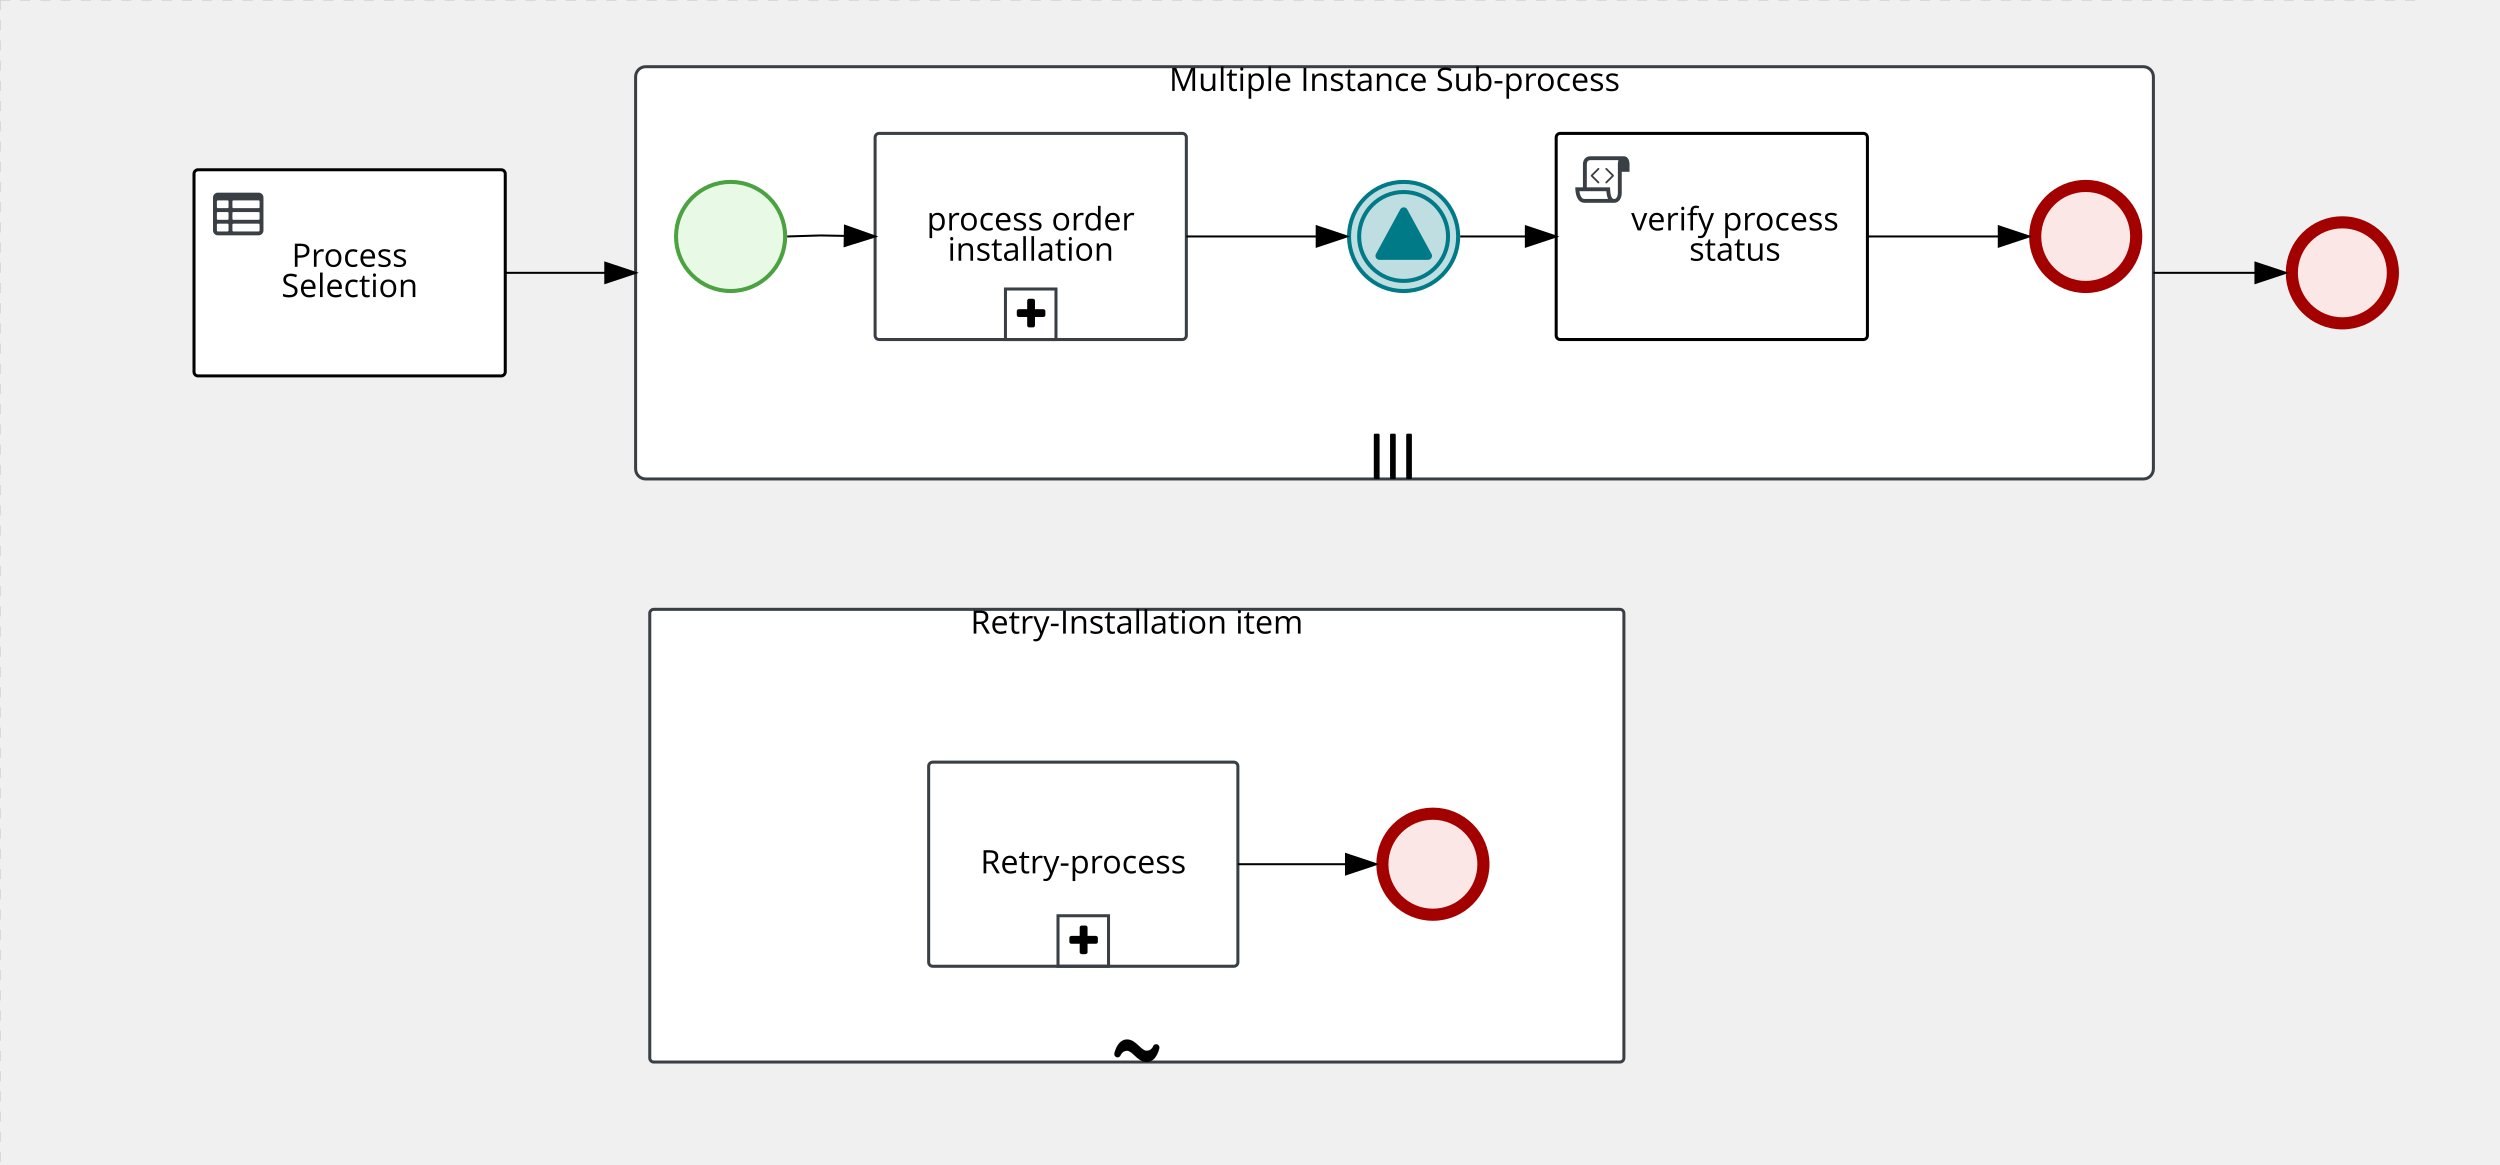
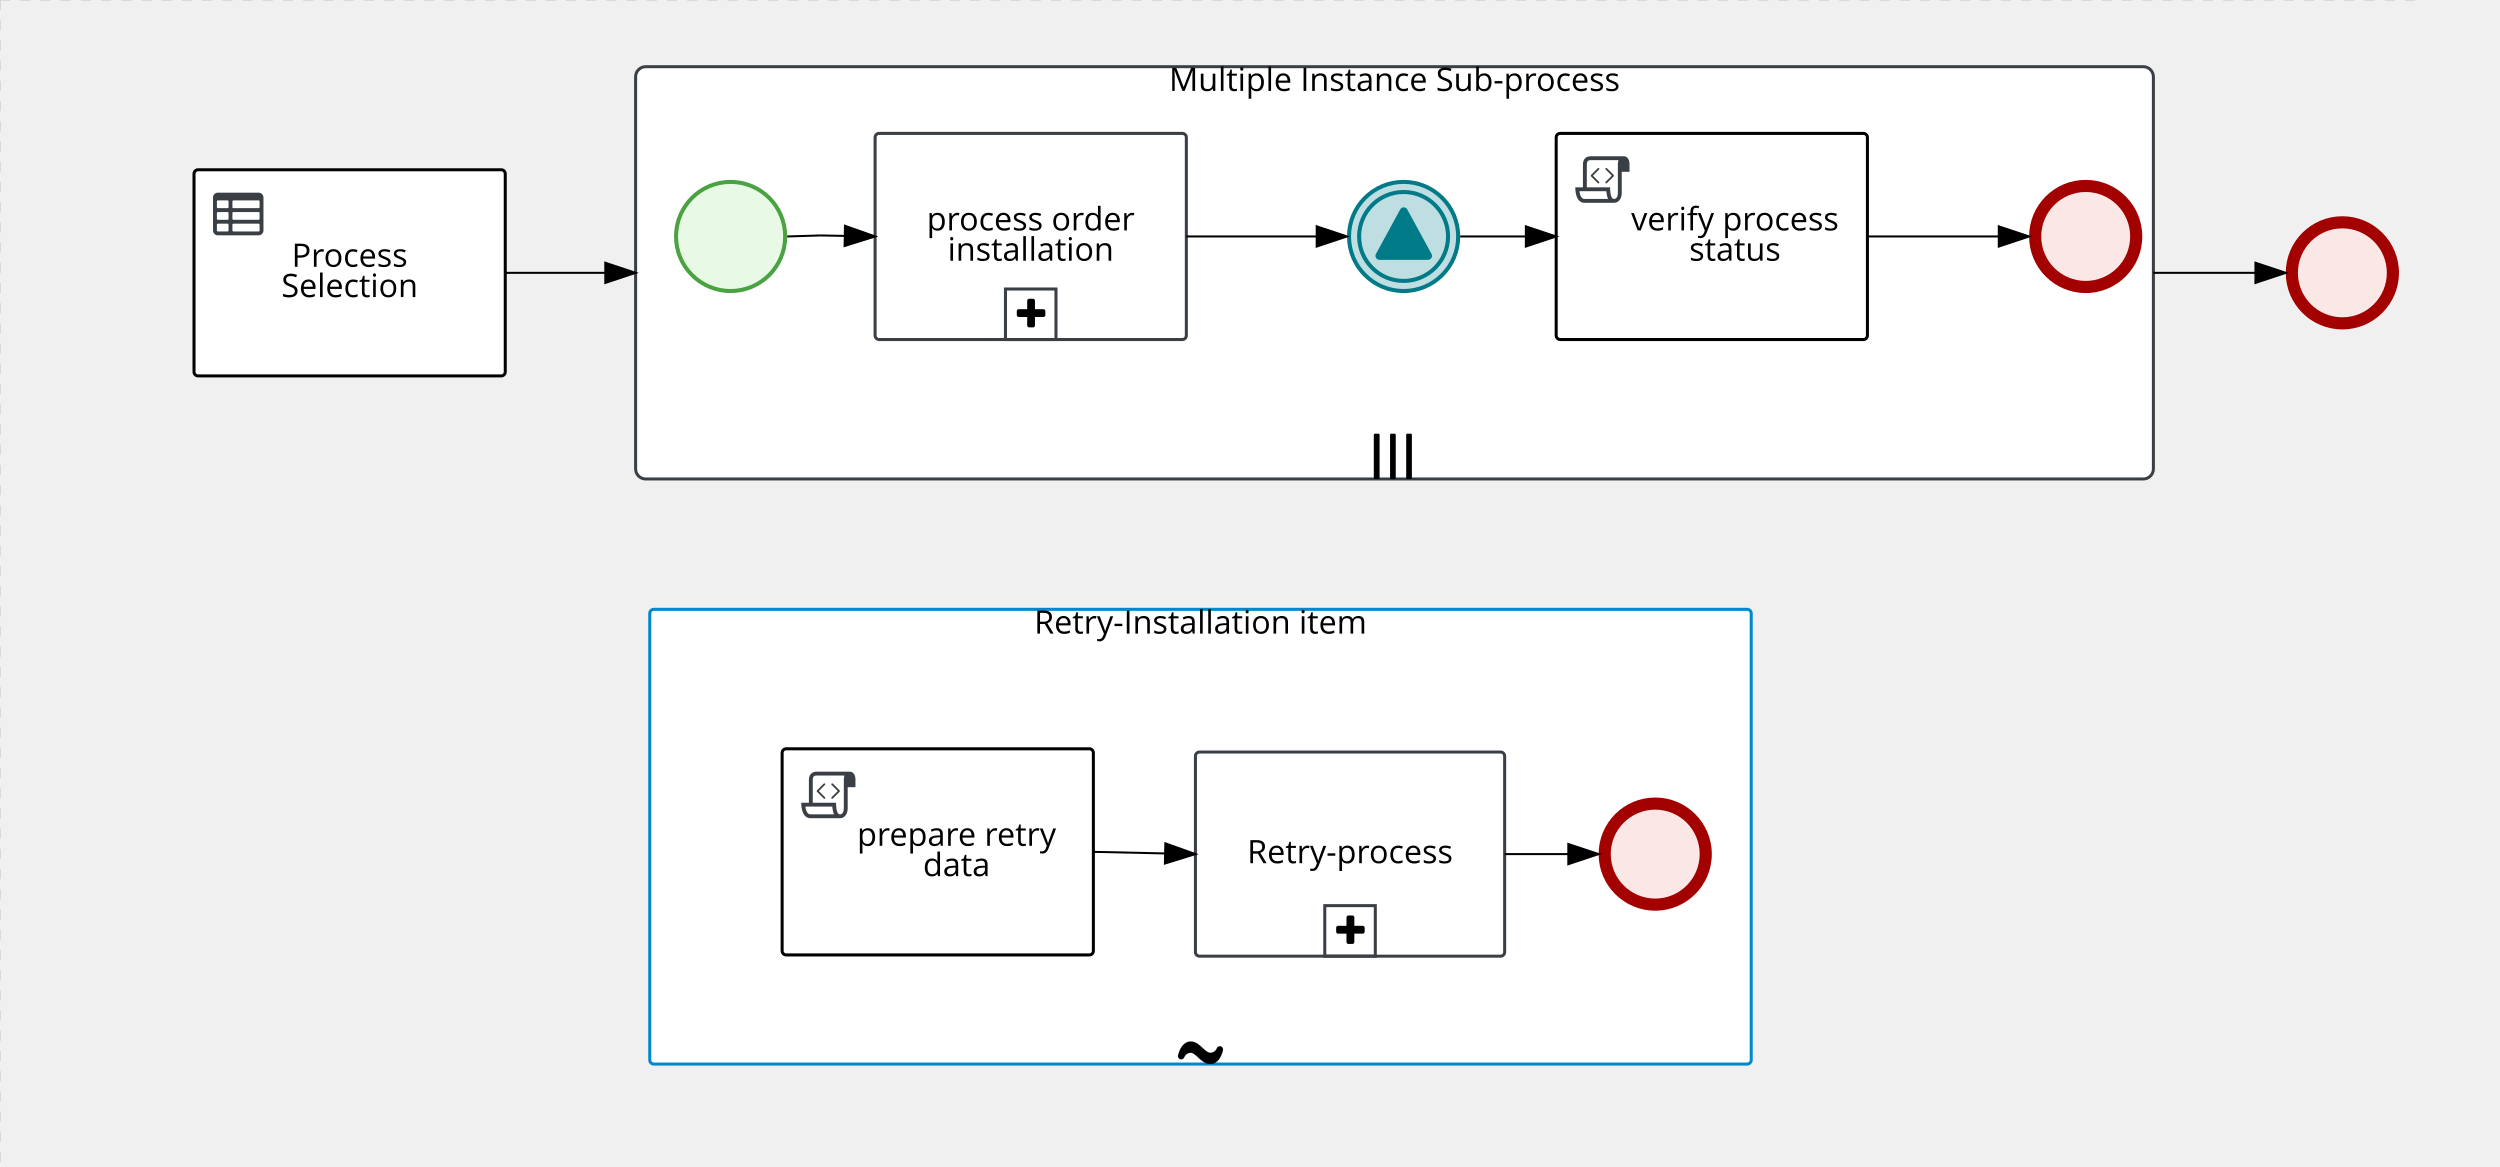
- <svg xmlns="http://www.w3.org/2000/svg" version="1.1" width="1237" height="576" viewBox="0 0 1237 576">
+ <svg xmlns="http://www.w3.org/2000/svg" version="1.1" width="1237" height="577" viewBox="0 0 1237 577">
  <defs />
  <g transform="matrix(1,0,0,1,0,0)">
    <g>
      <g>
        <g>
          <path fill="none" stroke="#d3d3d3" paint-order="fill stroke markers" d=" M 0 0 L 1200 0" stroke-miterlimit="10" stroke-opacity="0.8" stroke-dasharray="5" />
        </g>
        <g>
          <path fill="none" stroke="#d3d3d3" paint-order="fill stroke markers" d=" M 0 0 L 0 800" stroke-miterlimit="10" stroke-opacity="0.8" stroke-dasharray="5" />
        </g>
      </g>
      <g id="_45F9D44C-ED1A-4BF3-ACC1-0480FF2992BC" bpmn2nodeid="_45F9D44C-ED1A-4BF3-ACC1-0480FF2992BC" transform="matrix(1,0,0,1,314.5,33)">
        <g>
          <path fill="none" stroke="none" />
        </g>
        <g transform="matrix(1,0,0,1,0,0)">
          <path fill="#ffffff" stroke="none" id="_45F9D44C-ED1A-4BF3-ACC1-0480FF2992BC?shapeType=BACKGROUND" paint-order="stroke fill markers" d=" M 5 0 L 746 0 L 746 0 A 5 5 0 0 1 751 5 L 751 199 L 751 199 A 5 5 0 0 1 746 204 L 5 204 L 5 204 A 5 5 0 0 1 0 199 L 0 5 L 0 5 A 5 5 0 0 1 5 0 Z" />
        </g>
        <g transform="matrix(1,0,0,1,0,0)">
          <path fill="none" stroke="#393f44" id="_45F9D44C-ED1A-4BF3-ACC1-0480FF2992BC?shapeType=BORDER&amp;renderType=STROKE" paint-order="fill stroke markers" d=" M 5 0 L 746 0 L 746 0 A 5 5 0 0 1 751 5 L 751 199 L 751 199 A 5 5 0 0 1 746 204 L 5 204 L 5 204 A 5 5 0 0 1 0 199 L 0 5 L 0 5 A 5 5 0 0 1 5 0 Z" stroke-miterlimit="10" stroke-width="1.5" stroke-dasharray="" />
        </g>
        <g transform="matrix(1,0,0,1,78.5,-29)">
          <g transform="matrix(0.05,0,0,0.05,285,209)">
            <g transform="matrix(1,0,0,1,0,0)">
              <path fill="#000000" stroke="#000000" id="_45F9D44C-ED1A-4BF3-ACC1-0480FF2992BCundefined" paint-order="fill stroke markers" d=" M 0 0 M 92 44 L 92 468 C 92 474.6 86.6 480 80 480 L 48 480 C 41.4 480 36 474.6 36 468 L 36 44 C 36 37.4 41.4 32 48 32 L 80 32 C 86.6 32 92 37.4 92 44 Z M 0 0 M 252 44 L 252 468 C 252 474.6 246.6 480 240 480 L 208 480 C 201.4 480 196 474.6 196 468 L 196 44 C 196 37.4 201.4 32 208 32 L 240 32 C 246.6 32 252 37.4 252 44 Z M 0 0 M 412 44 L 412 468 C 412 474.6 406.6 480 400 480 L 368 480 C 361.4 480 356 474.6 356 468 L 356 44 C 356 37.4 361.4 32 368 32 L 400 32 C 406.6 32 412 37.4 412 44 Z" stroke-miterlimit="10" stroke-dasharray="" />
            </g>
            <g transform="matrix(1,0,0,1,0,0)">
              <path fill="none" stroke="none" />
            </g>
          </g>
        </g>
        <g transform="matrix(1,0,0,1,263.9414,0)">
          <text fill="#000000" stroke="none" font-family="Open Sans" font-size="12pt" font-style="normal" font-weight="normal" text-decoration="normal" x="111.559" y="12" text-anchor="middle" dominant-baseline="alphabetic">Multiple Instance Sub-process</text>
        </g>
        <g id="_B4C3B52A-9EFA-4FB7-9D78-ED9850F63086" bpmn2nodeid="_B4C3B52A-9EFA-4FB7-9D78-ED9850F63086" transform="matrix(1,0,0,1,689.5,56)">
          <g>
            <path fill="none" stroke="none" />
          </g>
          <g transform="matrix(0.125,0,0,0.125,0,0)">
            <g transform="matrix(1,0,0,1,0,0)">
              <path fill="#fce7e7" stroke="none" id="_B4C3B52A-9EFA-4FB7-9D78-ED9850F63086?shapeType=BACKGROUND" paint-order="stroke fill markers" d=" M 0 0 M 444 224 C 444 263.9 434.2 300.8 414.4 334.5 C 394.7 368.2 368 394.9 334.4 414.5 C 300.8 434.1 263.9 444 224 444 C 184.1 444 147.2 434.2 113.5 414.4 C 79.8 394.7 53.1 368 33.5 334.4 C 13.9 300.8 4 263.9 4 224 C 4 184.1 13.8 147.2 33.6 113.5 C 53.4 79.8 80.1 53.1 113.6 33.5 C 147.1 13.9 184.1 4 224 4 C 263.9 4 300.8 13.8 334.5 33.6 C 368.2 53.4 394.9 80.1 414.5 113.6 C 434.1 147.1 444 184.1 444 224 Z" />
            </g>
            <g>
              <g transform="matrix(1,0,0,1,0,0)">
                <g transform="matrix(1,0,0,1,0,0)">
                  <path fill="#a30000" stroke="none" id="_B4C3B52A-9EFA-4FB7-9D78-ED9850F63086?shapeType=BORDER&amp;renderType=FILL" paint-order="stroke fill markers" d=" M 0 0 M 224 0 C 100.3 0 0 100.3 0 224 C 0 347.7 100.3 448 224 448 C 347.7 448 448 347.7 448 224 C 448 100.3 347.7 0 224 0 Z M 0 0 M 224 400 C 126.8 400 48 321.2 48 224 C 48 126.8 126.8 48 224 48 C 321.2 48 400 126.8 400 224 C 400 321.2 321.2 400 224 400 Z" />
                </g>
              </g>
            </g>
          </g>
          <g transform="matrix(1,0,0,1,28,61)" />
        </g>
        <g id="_2AE18063-6192-4CA4-B357-3C3E5F66B552" bpmn2nodeid="_2AE18063-6192-4CA4-B357-3C3E5F66B552" transform="matrix(1,0,0,1,19,56)">
          <g>
            <path fill="none" stroke="none" />
          </g>
          <g transform="matrix(0.125,0,0,0.125,0,0)">
            <g transform="matrix(1,0,0,1,0,0)">
              <path fill="#e8fae6" stroke="none" id="_2AE18063-6192-4CA4-B357-3C3E5F66B552?shapeType=BACKGROUND" paint-order="stroke fill markers" d=" M 0 0 M 444 224 C 444 263.9 434.2 300.8 414.4 334.5 C 394.7 368.2 368 394.9 334.4 414.5 C 300.8 434.1 263.9 444 224 444 C 184.1 444 147.2 434.2 113.5 414.4 C 79.8 394.7 53.1 368 33.5 334.4 C 13.9 300.8 4 263.9 4 224 C 4 184.1 13.8 147.2 33.6 113.5 C 53.4 79.8 80.1 53.1 113.6 33.5 C 147.1 13.9 184.1 4 224 4 C 263.9 4 300.8 13.8 334.5 33.6 C 368.2 53.4 394.9 80.1 414.5 113.6 C 434.1 147.1 444 184.1 444 224 Z" />
            </g>
            <g>
              <g transform="matrix(1,0,0,1,0,0)">
                <g transform="matrix(1,0,0,1,0,0)">
                  <path fill="#4aa241" stroke="none" id="_2AE18063-6192-4CA4-B357-3C3E5F66B552?shapeType=BORDER&amp;renderType=FILL" paint-order="stroke fill markers" d=" M 0 0 M 224 0 C 100.3 0 0 100.3 0 224 C 0 347.7 100.3 448 224 448 C 347.7 448 448 347.7 448 224 C 448 100.3 347.7 0 224 0 Z M 0 0 M 224 432 C 109.1 432 16 338.9 16 224 C 16 109.1 109.1 16 224 16 C 338.9 16 432 109.1 432 224 C 432 338.9 338.9 432 224 432 Z" />
                </g>
              </g>
            </g>
          </g>
          <g transform="matrix(1,0,0,1,28,61)" />
        </g>
        <g id="_67140513-3ACA-4FD6-B48C-4674B1F38ED3" bpmn2nodeid="_67140513-3ACA-4FD6-B48C-4674B1F38ED3" transform="matrix(1,0,0,1,455.5,33)">
          <g>
            <path fill="none" stroke="none" />
          </g>
          <g transform="matrix(1,0,0,1,0,0)">
            <path fill="#ffffff" stroke="none" id="_67140513-3ACA-4FD6-B48C-4674B1F38ED3?shapeType=BACKGROUND" paint-order="stroke fill markers" d=" M 2 0 L 152 0 L 152 0 A 2 2 0 0 1 154 2 L 154 100 L 154 100 A 2 2 0 0 1 152 102 L 2 102 L 2 102 A 2 2 0 0 1 0 100 L 0 2 L 0 2 A 2 2 0 0 1 2 0 Z" />
          </g>
          <g transform="matrix(1,0,0,1,0,0)">
            <path fill="none" stroke="#000000" id="_67140513-3ACA-4FD6-B48C-4674B1F38ED3?shapeType=BORDER&amp;renderType=STROKE" paint-order="fill stroke markers" d=" M 2 0 L 152 0 L 152 0 A 2 2 0 0 1 154 2 L 154 100 L 154 100 A 2 2 0 0 1 152 102 L 2 102 L 2 102 A 2 2 0 0 1 0 100 L 0 2 L 0 2 A 2 2 0 0 1 2 0 Z" stroke-miterlimit="10" stroke-width="1.5" stroke-dasharray="" />
          </g>
          <g>
            <g transform="matrix(0.06,0,0,0.06,9.4,9.4)">
              <g transform="matrix(1,0,0,1,0,0)">
                <path fill="#393f44" stroke="none" id="_67140513-3ACA-4FD6-B48C-4674B1F38ED3undefined" paint-order="stroke fill markers" d=" M 0 0 M 197.3 130.2 C 194.4 127.3 189.6 127.3 186.7 130.2 L 130.2 186.7 C 127.3 189.6 127.3 194.4 130.2 197.3 L 186.7 253.8 C 188.1 255.3 190.1 256 192 256 C 193.9 256 195.9 255.3 197.3 253.7 C 200.2 250.8 200.2 246 197.3 243.1 L 146.2 192 L 197.3 140.8 C 200.2 137.9 200.2 133.1 197.3 130.2 Z" />
              </g>
              <g transform="matrix(1,0,0,1,0,0)">
                <path fill="#393f44" stroke="none" id="_67140513-3ACA-4FD6-B48C-4674B1F38ED3undefined" paint-order="stroke fill markers" d=" M 0 0 M 261.3 130.2 C 258.4 127.3 253.6 127.3 250.7 130.2 C 247.8 133.1 247.8 137.9 250.7 140.8 L 301.8 191.9 L 250.7 243 C 247.8 245.9 247.8 250.7 250.7 253.6 C 252.1 255.3 254.1 256 256 256 C 257.9 256 259.9 255.3 261.3 253.8 L 317.8 197.3 C 320.7 194.4 320.7 189.6 317.8 186.7 L 261.3 130.2 Z" />
              </g>
              <g transform="matrix(1,0,0,1,0,0)">
                <path fill="#393f44" stroke="none" id="_67140513-3ACA-4FD6-B48C-4674B1F38ED3undefined" paint-order="stroke fill markers" d=" M 0 0 M 400 32 C 400 32 152.8 32 128 32 C 62 32 64 96 64 96 L 64 288 L 1 288 C 1 288 -4 416 78 416 L 320 416 C 368 416 384 368 384 336 C 384 314.2 384 224.4 384 160 L 448 160 L 448 96 C 448 96 449 32 400 32 Z M 0 0 M 78 383.9 C 68.5 383.9 61.6 381.1 55.5 374.9 C 43.4 362.4 37.5 339.6 34.9 320 L 256.9 320 C 257.1 322.7 257.3 325.4 257.6 328.2 C 260 351.6 264.7 370.1 271.9 383.9 L 78 383.9 L 78 383.9 Z M 0 0 M 352 336 C 352 345.9 349.6 360.3 342.9 371 C 337.2 380.1 330.4 384 320 384 C 285 384 288 288 288 288 L 96 288 L 96 96 L 96 95.9 L 96 95.1 C 96 90.6 97.6 78.3 104.7 71.2 C 106.5 69.4 111.9 64 128 64 L 356.5 64 C 354.4 72.8 352.8 81.8 352.2 89.9 C 352.2 90.5 352.1 91.1 352.1 91.7 C 352.1 92 352.1 92.3 352.1 92.6 C 352 94.8 352 96 352 96 L 352 160 L 352 336 Z" />
              </g>
            </g>
          </g>
          <g transform="matrix(1,0,0,1,35,36)">
            <text fill="#000000" stroke="none" font-family="Open Sans" font-size="12pt" font-style="normal" font-weight="normal" text-decoration="normal" x="53.453" y="12" text-anchor="middle" dominant-baseline="alphabetic">verify process </text>
            <text fill="#000000" stroke="none" font-family="Open Sans" font-size="12pt" font-style="normal" font-weight="normal" text-decoration="normal" x="53.453" y="27" text-anchor="middle" dominant-baseline="alphabetic">       status        </text>
          </g>
        </g>
        <g id="_D45F2C03-11A5-4161-B90A-8F9283DBAB6F" bpmn2nodeid="_D45F2C03-11A5-4161-B90A-8F9283DBAB6F" transform="matrix(1,0,0,1,118.5,33)">
          <g>
            <path fill="none" stroke="none" />
          </g>
          <g transform="matrix(1,0,0,1,0,0)">
            <path fill="#ffffff" stroke="none" id="_D45F2C03-11A5-4161-B90A-8F9283DBAB6F?shapeType=BACKGROUND" paint-order="stroke fill markers" d=" M 2 0 L 152 0 L 152 0 A 2 2 0 0 1 154 2 L 154 100 L 154 100 A 2 2 0 0 1 152 102 L 2 102 L 2 102 A 2 2 0 0 1 0 100 L 0 2 L 0 2 A 2 2 0 0 1 2 0 Z" />
          </g>
          <g transform="matrix(1,0,0,1,0,0)">
            <path fill="none" stroke="#393f44" id="_D45F2C03-11A5-4161-B90A-8F9283DBAB6F?shapeType=BORDER&amp;renderType=STROKE" paint-order="fill stroke markers" d=" M 2 0 L 152 0 L 152 0 A 2 2 0 0 1 154 2 L 154 100 L 154 100 A 2 2 0 0 1 152 102 L 2 102 L 2 102 A 2 2 0 0 1 0 100 L 0 2 L 0 2 A 2 2 0 0 1 2 0 Z" stroke-miterlimit="10" stroke-width="1.5" stroke-dasharray="" />
          </g>
          <g transform="matrix(1,0,0,1,1.5,11)">
            <g transform="matrix(1,0,0,1,0,0)">
              <g transform="matrix(1,0,0,1,63,66)">
                <path fill="none" stroke="#393f44" id="_D45F2C03-11A5-4161-B90A-8F9283DBAB6Fundefined" paint-order="fill stroke markers" d=" M 0 0 L 25 0 L 25 25 L 0 25 L 0 0 Z Z" stroke-miterlimit="10" stroke-width="1.5" stroke-dasharray="" />
              </g>
              <g transform="matrix(0.04,0,0,0.04,68.64,69.6)">
                <path fill="#000000" stroke="#000000" id="_D45F2C03-11A5-4161-B90A-8F9283DBAB6Fundefined" paint-order="fill stroke markers" d=" M 0 0 M 352 184 L 352 232 C 352 238.7 349.7 244.3 345 249 C 340.3 253.7 334.7 256 328 256 L 224 256 L 224 360 C 224 366.7 221.7 372.3 217 377 C 212.3 381.7 206.7 384 200 384 L 152 384 C 145.3 384 139.7 381.7 135 377 C 130.3 372.3 128 366.7 128 360 L 128 256 L 24 256 C 17.3 256 11.7 253.7 7 249 C 2.3 244.3 0 238.7 0 232 L 0 184 C 0 177.3 2.3 171.7 7 167 C 11.7 162.3 17.3 160 24 160 L 128 160 L 128 56 C 128 49.3 130.3 43.7 135 39 C 139.7 34.3 145.3 32 152 32 L 200 32 C 206.7 32 212.3 34.3 217 39 C 221.7 43.7 224 49.3 224 56 L 224 160 L 328 160 C 334.7 160 340.3 162.3 345 167 C 349.7 171.7 352 177.3 352 184 Z" stroke-miterlimit="10" stroke-dasharray="" />
              </g>
            </g>
          </g>
          <g transform="matrix(1,0,0,1,13.32,11)">
            <g transform="matrix(1,0,0,1,0,0)">
              <g transform="matrix(1,0,0,1,63,66)">
                <path fill="none" stroke="none" />
              </g>
              <g transform="matrix(0.04,0,0,0.04,68.64,69.6)">
                <path fill="none" stroke="none" />
              </g>
              <g transform="matrix(0.04,0,0,0.04,40.32,71.04)">
                <path fill="none" stroke="none" />
              </g>
              <g transform="matrix(0.04,0,0,0.04,39.36,72)">
                <path fill="none" stroke="none" />
              </g>
            </g>
          </g>
          <g transform="matrix(1,0,0,1,23.48047,36)">
            <text fill="#000000" stroke="none" font-family="Open Sans" font-size="12pt" font-style="normal" font-weight="normal" text-decoration="normal" x="53.52" y="12" text-anchor="middle" dominant-baseline="alphabetic">process order </text>
            <text fill="#000000" stroke="none" font-family="Open Sans" font-size="12pt" font-style="normal" font-weight="normal" text-decoration="normal" x="53.52" y="27" text-anchor="middle" dominant-baseline="alphabetic">   installation   </text>
          </g>
        </g>
        <g id="_9B9200DA-2CAD-4A9A-89BC-7B407DC32A02" bpmn2nodeid="_9B9200DA-2CAD-4A9A-89BC-7B407DC32A02" transform="matrix(1,0,0,1,352,56)">
          <g>
            <path fill="none" stroke="none" />
          </g>
          <g transform="matrix(0.125,0,0,0.125,0,0)">
            <g transform="matrix(1,0,0,1,0,0)">
              <path fill="#bedee1" stroke="none" id="_9B9200DA-2CAD-4A9A-89BC-7B407DC32A02?shapeType=BACKGROUND" paint-order="stroke fill markers" d=" M 0 0 M 444 224 C 444 263.9 434.2 300.8 414.4 334.5 C 394.7 368.2 368 394.9 334.4 414.5 C 300.8 434.1 263.9 444 224 444 C 184.1 444 147.2 434.2 113.5 414.4 C 79.8 394.7 53.1 368 33.5 334.4 C 13.9 300.8 4 263.9 4 224 C 4 184.1 13.8 147.2 33.6 113.5 C 53.4 79.8 80.1 53.1 113.6 33.5 C 147.1 13.9 184.1 4 224 4 C 263.9 4 300.8 13.8 334.5 33.6 C 368.2 53.4 394.9 80.1 414.5 113.6 C 434.1 147.1 444 184.1 444 224 Z" />
            </g>
            <g>
              <g transform="matrix(1,0,0,1,0,0)">
                <g transform="matrix(1,0,0,1,0,0)">
                  <path fill="#007a87" stroke="none" id="_9B9200DA-2CAD-4A9A-89BC-7B407DC32A02?shapeType=BORDER&amp;renderType=FILL" paint-order="stroke fill markers" d=" M 0 0 M 224 408 C 122.5 408 40 325.5 40 224 C 40 122.5 122.5 40 224 40 C 325.5 40 408 122.5 408 224 C 408 325.5 325.5 408 224 408 Z M 0 0 M 224 56 C 131.4 56 56 131.4 56 224 C 56 316.6 131.4 392 224 392 C 316.6 392 392 316.6 392 224 C 392 131.4 316.6 56 224 56 Z M 0 0 M 224 16 C 252.1 16 279.3 21.5 305 32.3 C 329.8 42.8 352 57.8 371.1 76.9 C 390.2 96 405.2 118.3 415.7 143 C 426.5 168.6 432 195.9 432 224 C 432 252.1 426.5 279.3 415.7 305 C 405.2 329.8 390.2 352 371.1 371.1 C 352 390.2 329.7 405.2 305 415.7 C 279.4 426.5 252.1 432 224 432 C 195.9 432 168.7 426.5 143 415.7 C 118.2 405.2 96 390.2 76.9 371.1 C 57.8 352 42.8 329.7 32.3 305 C 21.5 279.3 16 252.1 16 224 C 16 195.9 21.5 168.7 32.3 143 C 42.8 118.2 57.8 96 76.9 76.9 C 96 57.8 118.3 42.8 143 32.3 C 168.7 21.5 195.9 16 224 16 M 224 0 C 100.3 0 0 100.3 0 224 C 0 347.7 100.3 448 224 448 C 347.7 448 448 347.7 448 224 C 448 100.3 347.7 0 224 0 L 224 0 Z" />
                </g>
              </g>
            </g>
            <g>
              <g transform="matrix(1,0,0,1,0,0)">
                <g transform="matrix(1,0,0,1,0,0)">
                  <path fill="#007a87" stroke="none" id="_9B9200DA-2CAD-4A9A-89BC-7B407DC32A02undefined" paint-order="stroke fill markers" d=" M 0 0 M 224.6 108.7 C 221.7 108.7 219 109.5 216.5 110.9 C 214 112.3 212.1 114.5 210.6 117 L 114.7 293 C 111.8 298.2 111.9 303.5 114.9 308.8 C 116.3 311.2 118.2 313.2 120.7 314.6 C 123.1 316 125.8 316.7 128.7 316.7 L 320.5 316.7 C 323.4 316.7 325.9 316 328.4 314.6 C 330.9 313.2 332.8 311.3 334.2 308.8 C 337.3 303.6 337.3 298.3 334.4 293 L 238.5 117 C 237.1 114.4 235.2 112.4 232.7 110.9 C 230.2 109.4 227.5 108.7 224.6 108.7 L 224.6 108.7 Z" />
                </g>
              </g>
            </g>
          </g>
          <g transform="matrix(1,0,0,1,28,61)" />
        </g>
      </g>
      <g id="_26BB48D7-7563-4595-8B10-F4FA519EEC7D" bpmn2nodeid="_26BB48D7-7563-4595-8B10-F4FA519EEC7D" transform="matrix(1,0,0,1,1131,107)">
        <g>
          <path fill="none" stroke="none" />
        </g>
        <g transform="matrix(0.125,0,0,0.125,0,0)">
          <g transform="matrix(1,0,0,1,0,0)">
            <path fill="#fce7e7" stroke="none" id="_26BB48D7-7563-4595-8B10-F4FA519EEC7D?shapeType=BACKGROUND" paint-order="stroke fill markers" d=" M 0 0 M 444 224 C 444 263.9 434.2 300.8 414.4 334.5 C 394.7 368.2 368 394.9 334.4 414.5 C 300.8 434.1 263.9 444 224 444 C 184.1 444 147.2 434.2 113.5 414.4 C 79.8 394.7 53.1 368 33.5 334.4 C 13.9 300.8 4 263.9 4 224 C 4 184.1 13.8 147.2 33.6 113.5 C 53.4 79.8 80.1 53.1 113.6 33.5 C 147.1 13.9 184.1 4 224 4 C 263.9 4 300.8 13.8 334.5 33.6 C 368.2 53.4 394.9 80.1 414.5 113.6 C 434.1 147.1 444 184.1 444 224 Z" />
          </g>
          <g>
            <g transform="matrix(1,0,0,1,0,0)">
              <g transform="matrix(1,0,0,1,0,0)">
                <path fill="#a30000" stroke="none" id="_26BB48D7-7563-4595-8B10-F4FA519EEC7D?shapeType=BORDER&amp;renderType=FILL" paint-order="stroke fill markers" d=" M 0 0 M 224 0 C 100.3 0 0 100.3 0 224 C 0 347.7 100.3 448 224 448 C 347.7 448 448 347.7 448 224 C 448 100.3 347.7 0 224 0 Z M 0 0 M 224 400 C 126.8 400 48 321.2 48 224 C 48 126.8 126.8 48 224 48 C 321.2 48 400 126.8 400 224 C 400 321.2 321.2 400 224 400 Z" />
              </g>
            </g>
          </g>
        </g>
        <g transform="matrix(1,0,0,1,28,61)" />
      </g>
      <g id="_7D34E5EE-86DE-40AA-8B07-371B3AC2BA39" bpmn2nodeid="_7D34E5EE-86DE-40AA-8B07-371B3AC2BA39" transform="matrix(1,0,0,1,96,84)">
        <g>
          <path fill="none" stroke="none" />
        </g>
        <g transform="matrix(1,0,0,1,0,0)">
          <path fill="#ffffff" stroke="none" id="_7D34E5EE-86DE-40AA-8B07-371B3AC2BA39?shapeType=BACKGROUND" paint-order="stroke fill markers" d=" M 2 0 L 152 0 L 152 0 A 2 2 0 0 1 154 2 L 154 100 L 154 100 A 2 2 0 0 1 152 102 L 2 102 L 2 102 A 2 2 0 0 1 0 100 L 0 2 L 0 2 A 2 2 0 0 1 2 0 Z" />
        </g>
        <g transform="matrix(1,0,0,1,0,0)">
          <path fill="none" stroke="#000000" id="_7D34E5EE-86DE-40AA-8B07-371B3AC2BA39?shapeType=BORDER&amp;renderType=STROKE" paint-order="fill stroke markers" d=" M 2 0 L 152 0 L 152 0 A 2 2 0 0 1 154 2 L 154 100 L 154 100 A 2 2 0 0 1 152 102 L 2 102 L 2 102 A 2 2 0 0 1 0 100 L 0 2 L 0 2 A 2 2 0 0 1 2 0 Z" stroke-miterlimit="10" stroke-width="1.5" stroke-dasharray="" />
        </g>
        <g>
          <g transform="matrix(0.06,0,0,0.06,9.4,9.4)">
            <g transform="matrix(1,0,0,1,0,0)">
              <path fill="#393f44" stroke="none" id="_7D34E5EE-86DE-40AA-8B07-371B3AC2BA39undefined" paint-order="stroke fill markers" d=" M 0 0 M 128 344 L 128 296 C 128 293.7 127.2 291.8 125.8 290.2 C 124.4 288.6 122.4 288 120 288 L 40 288 C 37.7 288 35.8 288.8 34.2 290.2 C 32.6 291.6 32 293.7 32 296 L 32 344 C 32 346.3 32.8 348.2 34.2 349.8 C 35.6 351.4 37.6 352 40 352 L 120 352 C 122.3 352 124.2 351.2 125.8 349.8 C 127.4 348.4 128 346.3 128 344 Z M 0 0 M 128 248 L 128 200 C 128 197.7 127.2 195.8 125.8 194.2 C 124.4 192.6 122.4 192 120 192 L 40 192 C 37.7 192 35.8 192.8 34.2 194.2 C 32.6 195.6 32 197.7 32 200 L 32 248 C 32 250.3 32.8 252.2 34.2 253.8 C 35.6 255.4 37.6 256 40 256 L 120 256 C 122.3 256 124.2 255.2 125.8 253.8 C 127.4 252.4 128 250.3 128 248 Z M 0 0 M 376 352 C 378.3 352 380.2 351.2 381.8 349.8 C 383.4 348.4 384 346.4 384 344 L 384 296 C 384 293.7 383.2 291.8 381.8 290.2 C 380.4 288.6 378.4 288 376 288 L 168 288 C 165.7 288 163.8 288.8 162.2 290.2 C 160.6 291.6 160 293.6 160 296 L 160 344 C 160 346.3 160.8 348.2 162.2 349.8 C 163.6 351.4 165.6 352 168 352 L 376 352 Z M 0 0 M 128 152 L 128 104 C 128 101.7 127.2 99.8 125.8 98.2 C 124.4 96.6 122.3 96 120 96 L 40 96 C 37.7 96 35.8 96.8 34.2 98.2 C 32.6 99.6 32 101.7 32 104 L 32 152 C 32 154.3 32.8 156.2 34.2 157.8 C 35.6 159.4 37.6 160 40 160 L 120 160 C 122.3 160 124.2 159.2 125.8 157.8 C 127.4 156.4 128 154.3 128 152 Z M 0 0 M 376 256 C 378.3 256 380.2 255.2 381.8 253.8 C 383.4 252.4 384 250.4 384 248 L 384 200 C 384 197.7 383.2 195.8 381.8 194.2 C 380.4 192.6 378.4 192 376 192 L 168 192 C 165.7 192 163.8 192.8 162.2 194.2 C 160.6 195.6 160 197.6 160 200 L 160 248 C 160 250.3 160.8 252.2 162.2 253.8 C 163.6 255.4 165.6 256 168 256 L 376 256 Z M 0 0 M 376 160 C 378.3 160 380.2 159.2 381.8 157.8 C 383.4 156.4 384 154.4 384 152 L 384 104 C 384 101.7 383.2 99.8 381.8 98.2 C 380.4 96.6 378.3 96 376 96 L 168 96 C 165.7 96 163.8 96.8 162.2 98.2 C 160.6 99.6 160 101.6 160 104 L 160 152 C 160 154.3 160.8 156.2 162.2 157.8 C 163.6 159.4 165.6 160 168 160 L 376 160 Z M 0 0 M 416 72 L 416 344 C 416 355 412.1 364.4 404.2 372.2 C 396.3 380 387 384 376 384 L 40 384 C 29 384 19.6 380.1 11.8 372.2 C 4 364.3 0 355 0 344 L 0 72 C 0 61 3.9 51.6 11.8 43.8 C 19.7 36 29 32 40 32 L 376 32 C 387 32 396.4 35.9 404.2 43.8 C 412 51.7 416 61 416 72 Z" />
            </g>
          </g>
        </g>
        <g transform="matrix(1,0,0,1,43.21094,36)">
          <text fill="#000000" stroke="none" font-family="Open Sans" font-size="12pt" font-style="normal" font-weight="normal" text-decoration="normal" x="33.789" y="12" text-anchor="middle" dominant-baseline="alphabetic">Process  </text>
          <text fill="#000000" stroke="none" font-family="Open Sans" font-size="12pt" font-style="normal" font-weight="normal" text-decoration="normal" x="33.789" y="27" text-anchor="middle" dominant-baseline="alphabetic">Selection</text>
        </g>
      </g>
      <g id="_D7C34A1D-0D47-47CB-A5B1-F1C043E3C86F" bpmn2nodeid="_D7C34A1D-0D47-47CB-A5B1-F1C043E3C86F">
        <g>
          <path fill="none" stroke="#000000" paint-order="fill stroke markers" d=" M 250 135 L 299.5 135" stroke-miterlimit="10" stroke-dasharray="" />
        </g>
        <g transform="matrix(1,0,0,1,250,135)" />
        <g transform="matrix(6.123233995736766e-17,1,-1,6.123233995736766e-17,314.5,130)">
          <path fill="#000000" stroke="#000000" paint-order="fill stroke markers" d=" M 10 15 L 0 15 L 5 0 Z" stroke-miterlimit="10" stroke-dasharray="" />
        </g>
        <g transform="matrix(1,0,0,1,250,125)" />
      </g>
      <g id="_44608A40-81AA-4F70-915B-2E4DD2065064" bpmn2nodeid="_44608A40-81AA-4F70-915B-2E4DD2065064">
        <g>
          <path fill="none" stroke="#000000" paint-order="fill stroke markers" d=" M 1065.5 135 L 1116 135" stroke-miterlimit="10" stroke-dasharray="" />
        </g>
        <g transform="matrix(1,0,0,1,1065.5,135)" />
        <g transform="matrix(6.123233995736766e-17,1,-1,6.123233995736766e-17,1131,130)">
          <path fill="#000000" stroke="#000000" paint-order="fill stroke markers" d=" M 10 15 L 0 15 L 5 0 Z" stroke-miterlimit="10" stroke-dasharray="" />
        </g>
        <g transform="matrix(1,0,0,1,1065.5,125)" />
      </g>
      <g id="_7B8EBC89-8290-405C-9672-BEEA9CC7CEA4" bpmn2nodeid="_7B8EBC89-8290-405C-9672-BEEA9CC7CEA4">
        <g>
          <path fill="none" stroke="#000000" paint-order="fill stroke markers" d=" M 389.5 117 L 406 116.5 L 418.003 116.722" stroke-miterlimit="10" stroke-dasharray="" />
        </g>
        <g transform="matrix(1,0,0,1,389.5,117)" />
        <g transform="matrix(-0.01851534,0.9998286,-0.9998286,-0.01851534,433.0926,112.0009)">
          <path fill="#000000" stroke="#000000" paint-order="fill stroke markers" d=" M 10 15 L 0 15 L 5 0 Z" stroke-miterlimit="10" stroke-dasharray="" />
        </g>
        <g transform="matrix(1,0,0,1,389.8029,106.7546)" />
      </g>
      <g id="_7AFBC44F-D661-428C-9FB2-BA1E929B7B1E" bpmn2nodeid="_7AFBC44F-D661-428C-9FB2-BA1E929B7B1E">
        <g>
          <path fill="none" stroke="#000000" paint-order="fill stroke markers" d=" M 587 117 L 651.5 117" stroke-miterlimit="10" stroke-dasharray="" />
        </g>
        <g transform="matrix(1,0,0,1,587,117)" />
        <g transform="matrix(6.123233995736766e-17,1,-1,6.123233995736766e-17,666.5,112)">
          <path fill="#000000" stroke="#000000" paint-order="fill stroke markers" d=" M 10 15 L 0 15 L 5 0 Z" stroke-miterlimit="10" stroke-dasharray="" />
        </g>
        <g transform="matrix(1,0,0,1,587,107)" />
      </g>
      <g id="_E59362B2-75A4-4A60-9ADD-7153A7B67782" bpmn2nodeid="_E59362B2-75A4-4A60-9ADD-7153A7B67782">
        <g>
          <path fill="none" stroke="#000000" paint-order="fill stroke markers" d=" M 722.5 117 L 755 117" stroke-miterlimit="10" stroke-dasharray="" />
        </g>
        <g transform="matrix(1,0,0,1,722.5,117)" />
        <g transform="matrix(6.123233995736766e-17,1,-1,6.123233995736766e-17,770,112)">
          <path fill="#000000" stroke="#000000" paint-order="fill stroke markers" d=" M 10 15 L 0 15 L 5 0 Z" stroke-miterlimit="10" stroke-dasharray="" />
        </g>
        <g transform="matrix(1,0,0,1,722.5,107)" />
      </g>
      <g id="_E8D27D99-3148-4AAF-A9DD-25964B8B3C6D" bpmn2nodeid="_E8D27D99-3148-4AAF-A9DD-25964B8B3C6D">
        <g>
          <path fill="none" stroke="#000000" paint-order="fill stroke markers" d=" M 924 117 L 989 117" stroke-miterlimit="10" stroke-dasharray="" />
        </g>
        <g transform="matrix(1,0,0,1,924,117)" />
        <g transform="matrix(6.123233995736766e-17,1,-1,6.123233995736766e-17,1004,112)">
          <path fill="#000000" stroke="#000000" paint-order="fill stroke markers" d=" M 10 15 L 0 15 L 5 0 Z" stroke-miterlimit="10" stroke-dasharray="" />
        </g>
        <g transform="matrix(1,0,0,1,924,107)" />
      </g>
      <g transform="matrix(1,0,0,1,314.5,33)" />
      <g transform="matrix(1,0,0,1,1004,89)" />
      <g transform="matrix(1,0,0,1,333.5,89)" />
      <g transform="matrix(1,0,0,1,770,66)" />
      <g transform="matrix(1,0,0,1,433,66)" />
      <g transform="matrix(1,0,0,1,666.5,89)" />
      <g transform="matrix(1,0,0,1,1131,107)" />
      <g transform="matrix(1,0,0,1,96,84)" />
      <g id="_E504D201-D59D-4095-A443-3731FB3BE27C" bpmn2nodeid="_E504D201-D59D-4095-A443-3731FB3BE27C" transform="matrix(1,0,0,1,321.5,301.5)">
        <g>
          <path fill="none" stroke="none" />
        </g>
        <g transform="matrix(1,0,0,1,0,0)">
-           <path fill="#ffffff" stroke="none" id="_E504D201-D59D-4095-A443-3731FB3BE27C?shapeType=BACKGROUND" paint-order="stroke fill markers" d=" M 2 0 L 480 0 L 480 0 A 2 2 0 0 1 482 2 L 482 222 L 482 222 A 2 2 0 0 1 480 224 L 2 224 L 2 224 A 2 2 0 0 1 0 222 L 0 2 L 0 2 A 2 2 0 0 1 2 0 Z" />
-         </g>
-         <g transform="matrix(1,0,0,1,0,0)">
-           <path fill="none" stroke="rgb(57,63,68)" id="_E504D201-D59D-4095-A443-3731FB3BE27C?shapeType=BORDER&amp;renderType=STROKE" paint-order="fill stroke markers" d=" M 2 0 L 480 0 L 480 0 A 2 2 0 0 1 482 2 L 482 222 L 482 222 A 2 2 0 0 1 480 224 L 2 224 L 2 224 A 2 2 0 0 1 0 222 L 0 2 L 0 2 A 2 2 0 0 1 2 0 Z" stroke-miterlimit="10" stroke-width="1.5" stroke-dasharray="" />
-         </g>
-         <g transform="matrix(1,0,0,1,-55.2125,-1.775)">
+           <path fill="#ffffff" stroke="none" id="_E504D201-D59D-4095-A443-3731FB3BE27C?shapeType=BACKGROUND" paint-order="stroke fill markers" d=" M 2 0 L 543 0 L 543 0 A 2 2 0 0 1 545 2 L 545 223 L 545 223 A 2 2 0 0 1 543 225 L 2 225 L 2 225 A 2 2 0 0 1 0 223 L 0 2 L 0 2 A 2 2 0 0 1 2 0 Z" />
+         </g>
+         <g transform="matrix(1,0,0,1,0,0)">
+           <path fill="none" stroke="rgb(0,136,206)" id="_E504D201-D59D-4095-A443-3731FB3BE27C?shapeType=BORDER&amp;renderType=STROKE" paint-order="fill stroke markers" d=" M 2 0 L 543 0 L 543 0 A 2 2 0 0 1 545 2 L 545 223 L 545 223 A 2 2 0 0 1 543 225 L 2 225 L 2 225 A 2 2 0 0 1 0 223 L 0 2 L 0 2 A 2 2 0 0 1 2 0 Z" stroke-miterlimit="10" stroke-width="1.5" stroke-dasharray="" />
+         </g>
+         <g transform="matrix(1,0,0,1,-23.7125,-0.775)">
          <g transform="matrix(0.05,0,0,0.05,285,209)">
            <g transform="matrix(1,0,0,1,0,0)">
              <path fill="#000000" stroke="#000000" id="_E504D201-D59D-4095-A443-3731FB3BE27Cundefined" paint-order="fill stroke markers" d=" M 0 0 M 421.5 159.5 C 405.6 156.4 390.1 165.8 385.1 180.8 L 385.1 180.8 L 385.2 180.5 C 385.2 180.6 380.9 192.3 370.3 203.4 C 357.3 217 341.1 223.6 320.7 223.6 C 296.6 223.6 271.8 200.6 245.6 176.2 C 213.3 146.2 176.8 112.1 128.2 112.1 C 98.7 112.1 57 124.9 25.3 185.7 C 8.7 217.6 2.3 249.2 2 250.6 L 2 250.7 C 1.9 251.1 1.8 251.6 1.8 252 C 1.8 252.1 1.8 252.2 1.8 252.3 C 1.7 252.7 1.7 253.2 1.6 253.6 C 1.6 253.7 1.6 253.8 1.6 253.9 C 1.6 254.3 1.5 254.8 1.5 255.2 C 1.5 255.3 1.5 255.4 1.5 255.5 C 1.5 255.9 1.5 256.3 1.5 256.6 C 1.5 256.8 1.5 256.9 1.5 257.1 C 1.5 257.4 1.5 257.7 1.5 258 C 1.5 258.2 1.5 258.5 1.5 258.7 C 1.5 258.9 1.5 259.2 1.6 259.4 C 1.6 259.7 1.6 260 1.7 260.3 C 1.7 260.4 1.7 260.6 1.8 260.7 C 1.8 261.1 1.9 261.5 2 261.9 L 2 262 C 4.1 274.7 13.9 285.5 27.3 288.1 C 29.4 288.5 31.5 288.7 33.6 288.7 C 47.2 288.7 59.5 280 63.9 267 C 64.5 265.6 68.8 255.6 77.6 245.8 C 90.9 231.1 107.5 224 128.4 224 C 151.8 224 176.3 246.8 202.2 270.9 C 234.7 301.2 271.6 335.5 320.9 335.5 C 345.5 335.5 367.8 327 387.4 310.2 C 401.4 298.2 413.8 281.9 424.1 261.9 C 440.6 230 446.8 198.3 447 196.9 C 450.3 179.6 438.9 162.8 421.5 159.5 Z" stroke-miterlimit="10" stroke-dasharray="" />
            </g>
          </g>
        </g>
-         <g transform="matrix(1,0,0,1,158.6992,0)">
+         <g transform="matrix(1,0,0,1,190.1992,0)">
          <text fill="#000000" stroke="none" font-family="Open Sans" font-size="12pt" font-style="normal" font-weight="normal" text-decoration="normal" x="82.301" y="12" text-anchor="middle" dominant-baseline="alphabetic">Retry-Installation item</text>
        </g>
-         <g id="_0E1E9D5F-D58E-4800-B6EE-BF614B255B99" bpmn2nodeid="_0E1E9D5F-D58E-4800-B6EE-BF614B255B99" transform="matrix(1,0,0,1,138,75.61142)">
+         <g id="_0E1E9D5F-D58E-4800-B6EE-BF614B255B99" bpmn2nodeid="_0E1E9D5F-D58E-4800-B6EE-BF614B255B99" transform="matrix(1,0,0,1,270,70.61142)">
          <g>
            <path fill="none" stroke="none" />
          </g>
          <g transform="matrix(1,0,0,1,0,0)">
            <path fill="#ffffff" stroke="none" id="_0E1E9D5F-D58E-4800-B6EE-BF614B255B99?shapeType=BACKGROUND" paint-order="stroke fill markers" d=" M 2 0 L 151 0 L 151 0 A 2 2 0 0 1 153 2 L 153 99 L 153 99 A 2 2 0 0 1 151 101 L 2 101 L 2 101 A 2 2 0 0 1 0 99 L 0 2 L 0 2 A 2 2 0 0 1 2 0 Z" />
          </g>
          <g transform="matrix(1,0,0,1,0,0)">
            <path fill="none" stroke="rgb(57,63,68)" id="_0E1E9D5F-D58E-4800-B6EE-BF614B255B99?shapeType=BORDER&amp;renderType=STROKE" paint-order="fill stroke markers" d=" M 2 0 L 151 0 L 151 0 A 2 2 0 0 1 153 2 L 153 99 L 153 99 A 2 2 0 0 1 151 101 L 2 101 L 2 101 A 2 2 0 0 1 0 99 L 0 2 L 0 2 A 2 2 0 0 1 2 0 Z" stroke-miterlimit="10" stroke-width="1.5" stroke-dasharray="" />
          </g>
          <g transform="matrix(1,0,0,1,1,10)">
            <g transform="matrix(1,0,0,1,0,0)">
              <g transform="matrix(1,0,0,1,63,66)">
                <path fill="none" stroke="#393f44" id="_0E1E9D5F-D58E-4800-B6EE-BF614B255B99undefined" paint-order="fill stroke markers" d=" M 0 0 L 25 0 L 25 25 L 0 25 L 0 0 Z Z" stroke-miterlimit="10" stroke-width="1.5" stroke-dasharray="" />
              </g>
              <g transform="matrix(0.04,0,0,0.04,68.64,69.6)">
                <path fill="#000000" stroke="#000000" id="_0E1E9D5F-D58E-4800-B6EE-BF614B255B99undefined" paint-order="fill stroke markers" d=" M 0 0 M 352 184 L 352 232 C 352 238.7 349.7 244.3 345 249 C 340.3 253.7 334.7 256 328 256 L 224 256 L 224 360 C 224 366.7 221.7 372.3 217 377 C 212.3 381.7 206.7 384 200 384 L 152 384 C 145.3 384 139.7 381.7 135 377 C 130.3 372.3 128 366.7 128 360 L 128 256 L 24 256 C 17.3 256 11.7 253.7 7 249 C 2.3 244.3 0 238.7 0 232 L 0 184 C 0 177.3 2.3 171.7 7 167 C 11.7 162.3 17.3 160 24 160 L 128 160 L 128 56 C 128 49.3 130.3 43.7 135 39 C 139.7 34.3 145.3 32 152 32 L 200 32 C 206.7 32 212.3 34.3 217 39 C 221.7 43.7 224 49.3 224 56 L 224 160 L 328 160 C 334.7 160 340.3 162.3 345 167 C 349.7 171.7 352 177.3 352 184 Z" stroke-miterlimit="10" stroke-dasharray="" />
              </g>
            </g>
          </g>
          <g transform="matrix(1,0,0,1,12.82,10)">
            <g transform="matrix(1,0,0,1,0,0)">
              <g transform="matrix(1,0,0,1,63,66)">
                <path fill="none" stroke="none" />
              </g>
              <g transform="matrix(0.04,0,0,0.04,68.64,69.6)">
                <path fill="none" stroke="none" />
              </g>
              <g transform="matrix(0.04,0,0,0.04,40.32,71.04)">
                <path fill="none" stroke="none" />
              </g>
              <g transform="matrix(0.04,0,0,0.04,39.36,72)">
                <path fill="none" stroke="none" />
              </g>
            </g>
          </g>
          <g transform="matrix(1,0,0,1,25.60156,43)">
            <text fill="#000000" stroke="none" font-family="Open Sans" font-size="12pt" font-style="normal" font-weight="normal" text-decoration="normal" x="50.898" y="12" text-anchor="middle" dominant-baseline="alphabetic">Retry-process</text>
          </g>
        </g>
-         <g id="_176FE214-C224-4336-8F4D-667E0D1EB31A" bpmn2nodeid="_176FE214-C224-4336-8F4D-667E0D1EB31A" transform="matrix(1,0,0,1,359.5,98.11142)">
+         <g id="_176FE214-C224-4336-8F4D-667E0D1EB31A" bpmn2nodeid="_176FE214-C224-4336-8F4D-667E0D1EB31A" transform="matrix(1,0,0,1,469.5,93.11142)">
          <g>
            <path fill="none" stroke="none" />
          </g>
          <g transform="matrix(0.125,0,0,0.125,0,0)">
            <g transform="matrix(1,0,0,1,0,0)">
              <path fill="#fce7e7" stroke="none" id="_176FE214-C224-4336-8F4D-667E0D1EB31A?shapeType=BACKGROUND" paint-order="stroke fill markers" d=" M 0 0 M 444 224 C 444 263.9 434.2 300.8 414.4 334.5 C 394.7 368.2 368 394.9 334.4 414.5 C 300.8 434.1 263.9 444 224 444 C 184.1 444 147.2 434.2 113.5 414.4 C 79.8 394.7 53.1 368 33.5 334.4 C 13.9 300.8 4 263.9 4 224 C 4 184.1 13.8 147.2 33.6 113.5 C 53.4 79.8 80.1 53.1 113.6 33.5 C 147.1 13.9 184.1 4 224 4 C 263.9 4 300.8 13.8 334.5 33.6 C 368.2 53.4 394.9 80.1 414.5 113.6 C 434.1 147.1 444 184.1 444 224 Z" />
            </g>
            <g>
              <g transform="matrix(1,0,0,1,0,0)">
                <g transform="matrix(1,0,0,1,0,0)">
-                   <path fill="#a30000" stroke="none" id="_176FE214-C224-4336-8F4D-667E0D1EB31A?shapeType=BORDER&amp;renderType=FILL" paint-order="stroke fill markers" d=" M 0 0 M 224 0 C 100.3 0 0 100.3 0 224 C 0 347.7 100.3 448 224 448 C 347.7 448 448 347.7 448 224 C 448 100.3 347.7 0 224 0 Z M 0 0 M 224 400 C 126.8 400 48 321.2 48 224 C 48 126.8 126.8 48 224 48 C 321.2 48 400 126.8 400 224 C 400 321.2 321.2 400 224 400 Z" />
+                   <path fill="rgb(163,0,0)" stroke="none" id="_176FE214-C224-4336-8F4D-667E0D1EB31A?shapeType=BORDER&amp;renderType=FILL" paint-order="stroke fill markers" d=" M 0 0 M 224 0 C 100.3 0 0 100.3 0 224 C 0 347.7 100.3 448 224 448 C 347.7 448 448 347.7 448 224 C 448 100.3 347.7 0 224 0 Z M 0 0 M 224 400 C 126.8 400 48 321.2 48 224 C 48 126.8 126.8 48 224 48 C 321.2 48 400 126.8 400 224 C 400 321.2 321.2 400 224 400 Z" />
                </g>
              </g>
            </g>
          </g>
          <g transform="matrix(1,0,0,1,28,61)" />
        </g>
+         <g id="_F0BFDF2F-C8B7-4032-A245-DB72B7C027E3" bpmn2nodeid="_F0BFDF2F-C8B7-4032-A245-DB72B7C027E3" transform="matrix(1,0,0,1,65.5,69)">
+           <g>
+             <path fill="none" stroke="none" />
+           </g>
+           <g transform="matrix(1,0,0,1,0,0)">
+             <path fill="#ffffff" stroke="none" id="_F0BFDF2F-C8B7-4032-A245-DB72B7C027E3?shapeType=BACKGROUND" paint-order="stroke fill markers" d=" M 2 0 L 152 0 L 152 0 A 2 2 0 0 1 154 2 L 154 100 L 154 100 A 2 2 0 0 1 152 102 L 2 102 L 2 102 A 2 2 0 0 1 0 100 L 0 2 L 0 2 A 2 2 0 0 1 2 0 Z" />
+           </g>
+           <g transform="matrix(1,0,0,1,0,0)">
+             <path fill="none" stroke="rgb(0,0,0)" id="_F0BFDF2F-C8B7-4032-A245-DB72B7C027E3?shapeType=BORDER&amp;renderType=STROKE" paint-order="fill stroke markers" d=" M 2 0 L 152 0 L 152 0 A 2 2 0 0 1 154 2 L 154 100 L 154 100 A 2 2 0 0 1 152 102 L 2 102 L 2 102 A 2 2 0 0 1 0 100 L 0 2 L 0 2 A 2 2 0 0 1 2 0 Z" stroke-miterlimit="10" stroke-width="1.5" stroke-dasharray="" />
+           </g>
+           <g>
+             <g transform="matrix(0.06,0,0,0.06,9.4,9.4)">
+               <g transform="matrix(1,0,0,1,0,0)">
+                 <path fill="#393f44" stroke="none" id="_F0BFDF2F-C8B7-4032-A245-DB72B7C027E3undefined" paint-order="stroke fill markers" d=" M 0 0 M 197.3 130.2 C 194.4 127.3 189.6 127.3 186.7 130.2 L 130.2 186.7 C 127.3 189.6 127.3 194.4 130.2 197.3 L 186.7 253.8 C 188.1 255.3 190.1 256 192 256 C 193.9 256 195.9 255.3 197.3 253.7 C 200.2 250.8 200.2 246 197.3 243.1 L 146.2 192 L 197.3 140.8 C 200.2 137.9 200.2 133.1 197.3 130.2 Z" />
+               </g>
+               <g transform="matrix(1,0,0,1,0,0)">
+                 <path fill="#393f44" stroke="none" id="_F0BFDF2F-C8B7-4032-A245-DB72B7C027E3undefined" paint-order="stroke fill markers" d=" M 0 0 M 261.3 130.2 C 258.4 127.3 253.6 127.3 250.7 130.2 C 247.8 133.1 247.8 137.9 250.7 140.8 L 301.8 191.9 L 250.7 243 C 247.8 245.9 247.8 250.7 250.7 253.6 C 252.1 255.3 254.1 256 256 256 C 257.9 256 259.9 255.3 261.3 253.8 L 317.8 197.3 C 320.7 194.4 320.7 189.6 317.8 186.7 L 261.3 130.2 Z" />
+               </g>
+               <g transform="matrix(1,0,0,1,0,0)">
+                 <path fill="#393f44" stroke="none" id="_F0BFDF2F-C8B7-4032-A245-DB72B7C027E3undefined" paint-order="stroke fill markers" d=" M 0 0 M 400 32 C 400 32 152.8 32 128 32 C 62 32 64 96 64 96 L 64 288 L 1 288 C 1 288 -4 416 78 416 L 320 416 C 368 416 384 368 384 336 C 384 314.2 384 224.4 384 160 L 448 160 L 448 96 C 448 96 449 32 400 32 Z M 0 0 M 78 383.9 C 68.5 383.9 61.6 381.1 55.5 374.9 C 43.4 362.4 37.5 339.6 34.9 320 L 256.9 320 C 257.1 322.7 257.3 325.4 257.6 328.2 C 260 351.6 264.7 370.1 271.9 383.9 L 78 383.9 L 78 383.9 Z M 0 0 M 352 336 C 352 345.9 349.6 360.3 342.9 371 C 337.2 380.1 330.4 384 320 384 C 285 384 288 288 288 288 L 96 288 L 96 96 L 96 95.9 L 96 95.1 C 96 90.6 97.6 78.3 104.7 71.2 C 106.5 69.4 111.9 64 128 64 L 356.5 64 C 354.4 72.8 352.8 81.8 352.2 89.9 C 352.2 90.5 352.1 91.1 352.1 91.7 C 352.1 92 352.1 92.3 352.1 92.6 C 352 94.8 352 96 352 96 L 352 160 L 352 336 Z" />
+               </g>
+             </g>
+           </g>
+           <g transform="matrix(1,0,0,1,35,36)">
+             <text fill="#000000" stroke="none" font-family="Open Sans" font-size="12pt" font-style="normal" font-weight="normal" text-decoration="normal" x="51.312" y="12" text-anchor="middle" dominant-baseline="alphabetic">prepare retry </text>
+             <text fill="#000000" stroke="none" font-family="Open Sans" font-size="12pt" font-style="normal" font-weight="normal" text-decoration="normal" x="51.312" y="27" text-anchor="middle" dominant-baseline="alphabetic">        data         </text>
+           </g>
+         </g>
      </g>
      <g id="_E80A4726-9124-4D58-BF2F-C20D22A64C81" bpmn2nodeid="_E80A4726-9124-4D58-BF2F-C20D22A64C81" transform="matrix(1,0,0,1,0,0)">
        <g>
-           <path fill="none" stroke="#000000" paint-order="fill stroke markers" d=" M 612.5 427.611 L 666 427.611" stroke-miterlimit="10" stroke-dasharray="" />
-         </g>
-         <g transform="matrix(1,0,0,1,612.5,427.6114)" />
-         <g transform="matrix(6.123233995736766e-17,1,-1,6.123233995736766e-17,681,422.6114)">
-           <path fill="#000000" stroke="#000000" paint-order="fill stroke markers" d=" M 10 15 L 0 15 L 5 0 Z" stroke-miterlimit="10" stroke-dasharray="" />
-         </g>
-         <g transform="matrix(1,0,0,1,612.5,417.6114)" />
+           <path fill="none" stroke="#000000" paint-order="fill stroke markers" d=" M 744.5 422.611 L 776 422.611" stroke-miterlimit="10" stroke-dasharray="" />
+         </g>
+         <g transform="matrix(1,0,0,1,744.5,422.6114)" />
+         <g transform="matrix(6.123233995736766e-17,1,-1,6.123233995736766e-17,791,417.6114)">
+           <path fill="#000000" stroke="#000000" paint-order="fill stroke markers" d=" M 10 15 L 0 15 L 5 0 Z" stroke-miterlimit="10" stroke-dasharray="" />
+         </g>
+         <g transform="matrix(1,0,0,1,744.5,412.6114)" />
+       </g>
+       <g id="_7FF1DA0A-3A07-4803-B157-8D28C19768F4" bpmn2nodeid="_7FF1DA0A-3A07-4803-B157-8D28C19768F4" transform="matrix(1,0,0,1,0,0)">
+         <g>
+           <path fill="none" stroke="#000000" paint-order="fill stroke markers" d=" M 541 421.5 L 576.504 422.281" stroke-miterlimit="10" stroke-dasharray="" />
+         </g>
+         <g transform="matrix(1,0,0,1,541,421.5)" />
+         <g transform="matrix(-0.02200298,0.9997579,-0.9997579,-0.02200298,591.61,417.6126)">
+           <path fill="#000000" stroke="#000000" paint-order="fill stroke markers" d=" M 10 15 L 0 15 L 5 0 Z" stroke-miterlimit="10" stroke-dasharray="" />
+         </g>
+         <g transform="matrix(1,0,0,1,541.22,412.0581)" />
      </g>
      <g transform="matrix(1,0,0,1,321.5,301.5)" />
-       <g transform="matrix(1,0,0,1,459.5,377.1114)" />
-       <g transform="matrix(1,0,0,1,681,399.6114)" />
+       <g transform="matrix(1,0,0,1,591.5,372.1114)" />
+       <g transform="matrix(1,0,0,1,791,394.6114)" />
+       <g transform="matrix(1,0,0,1,387,370.5)" />
    </g>
  </g>
</svg>
